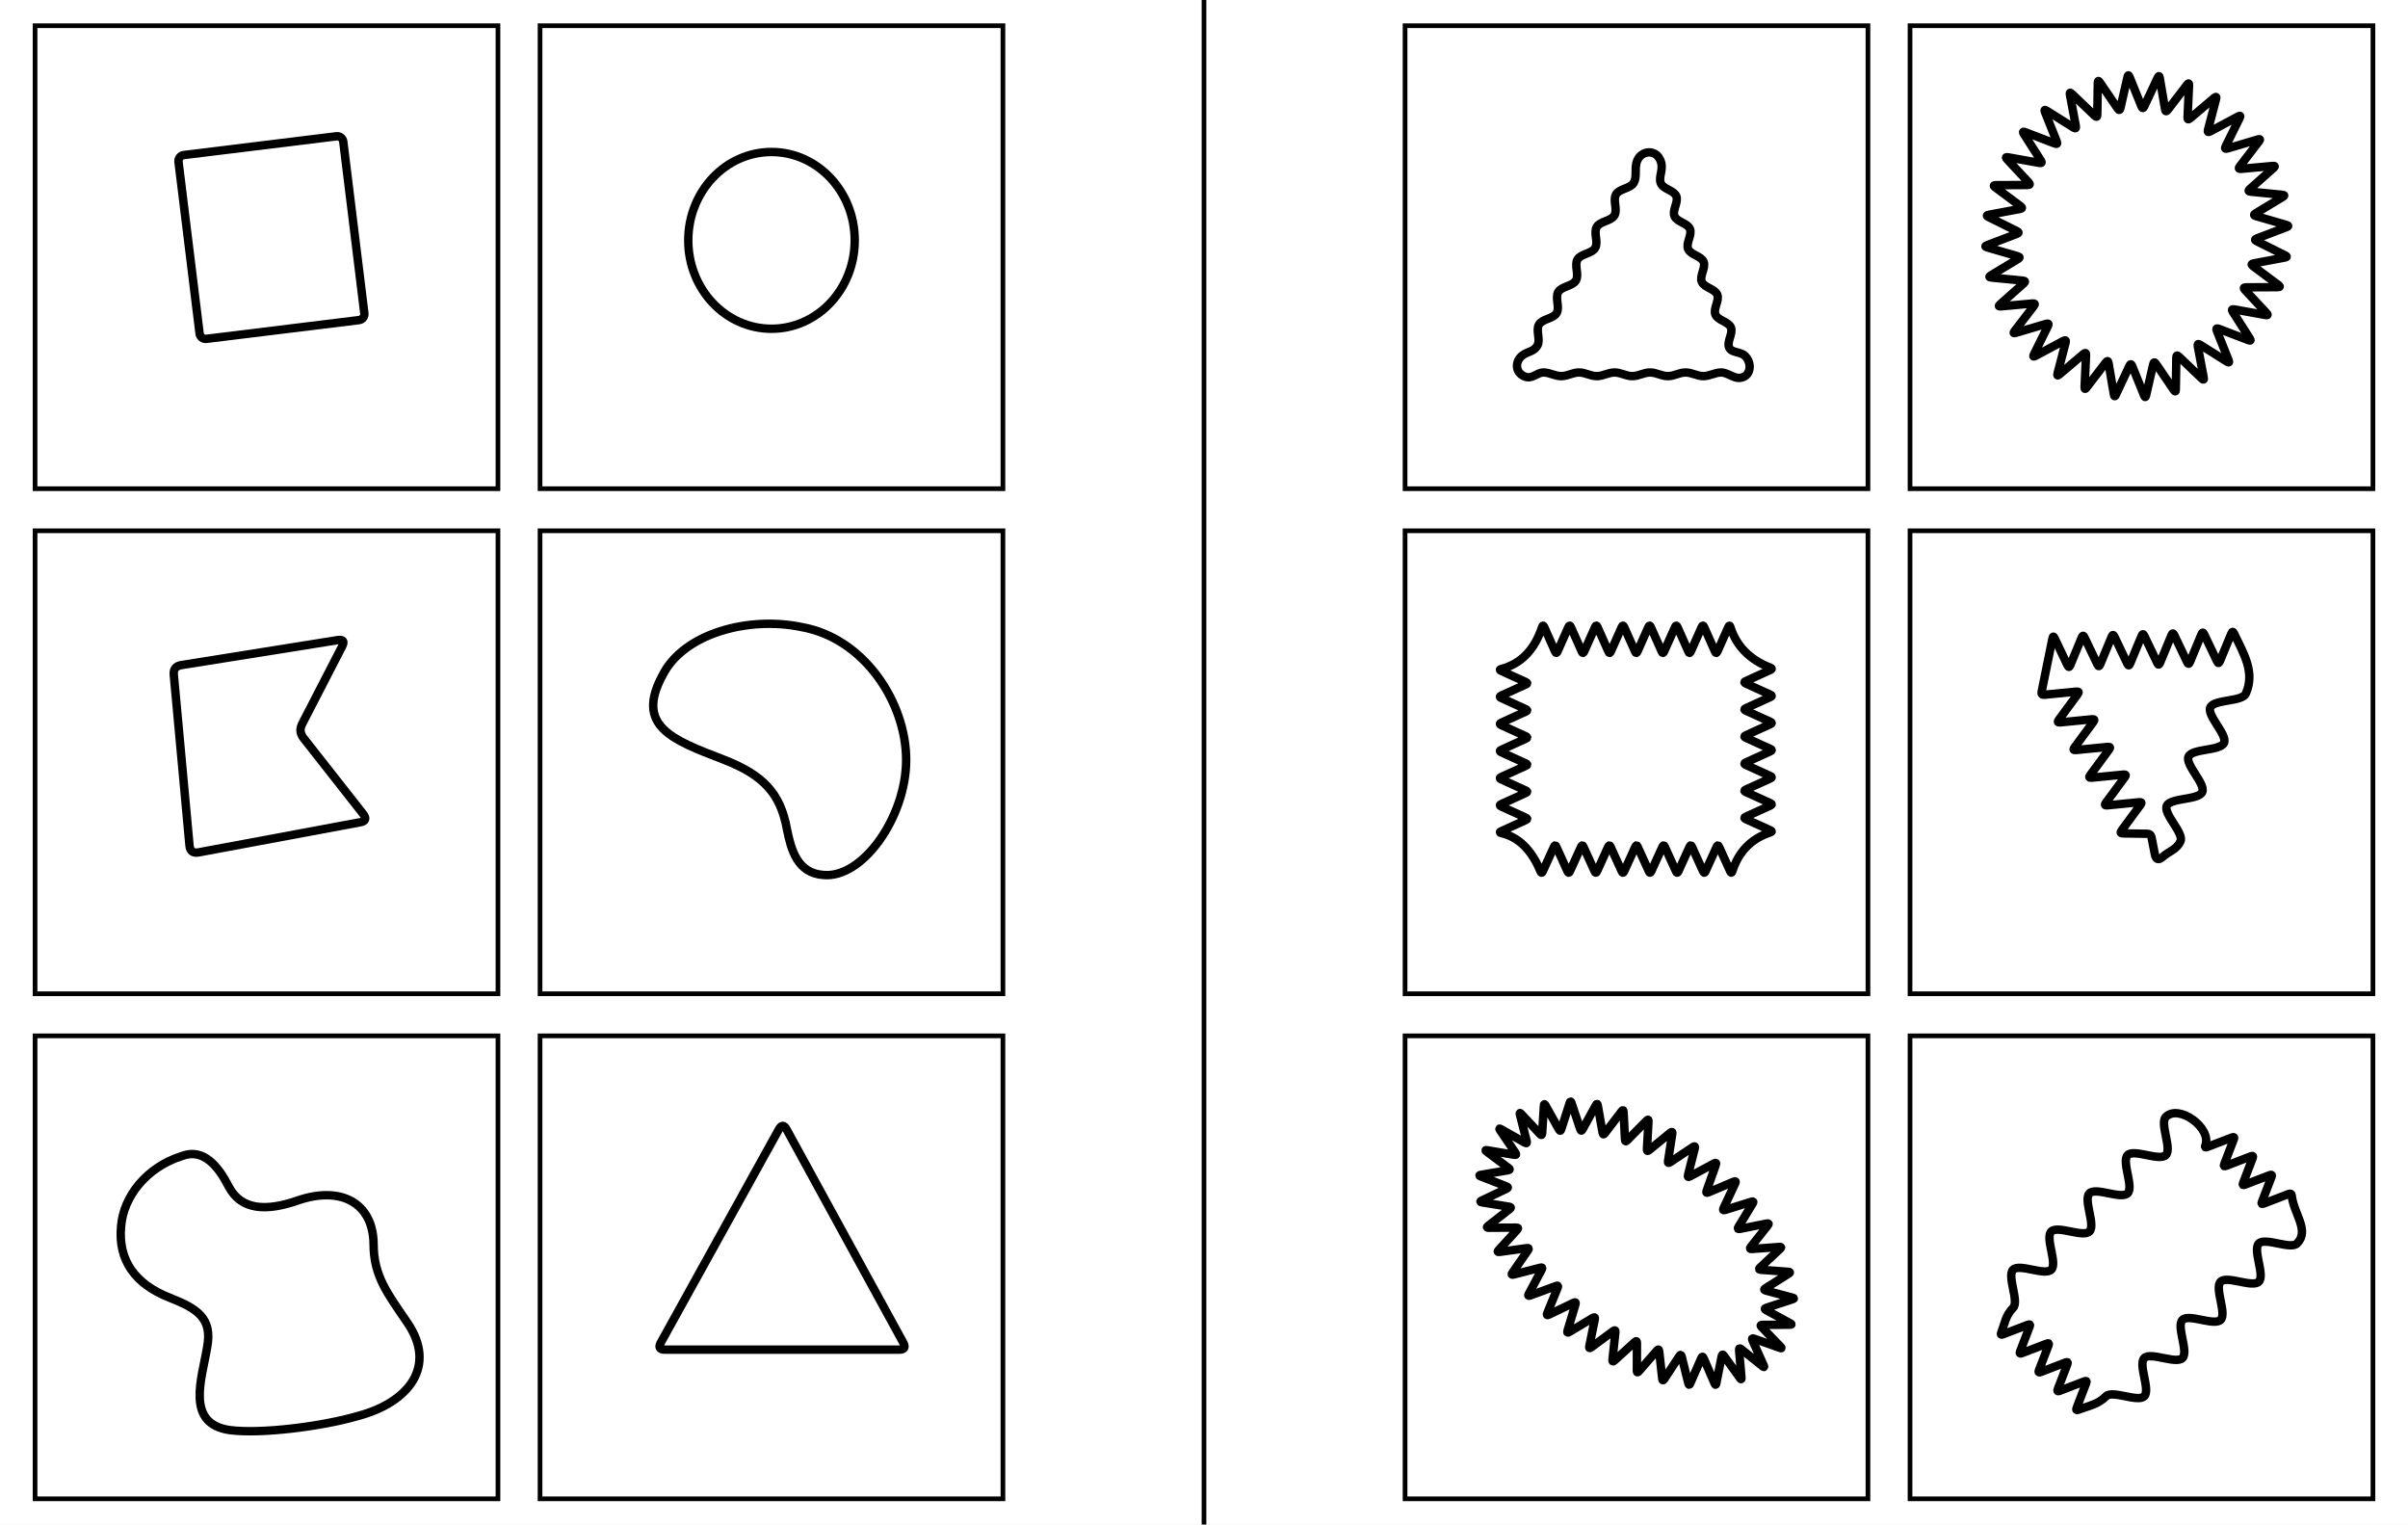
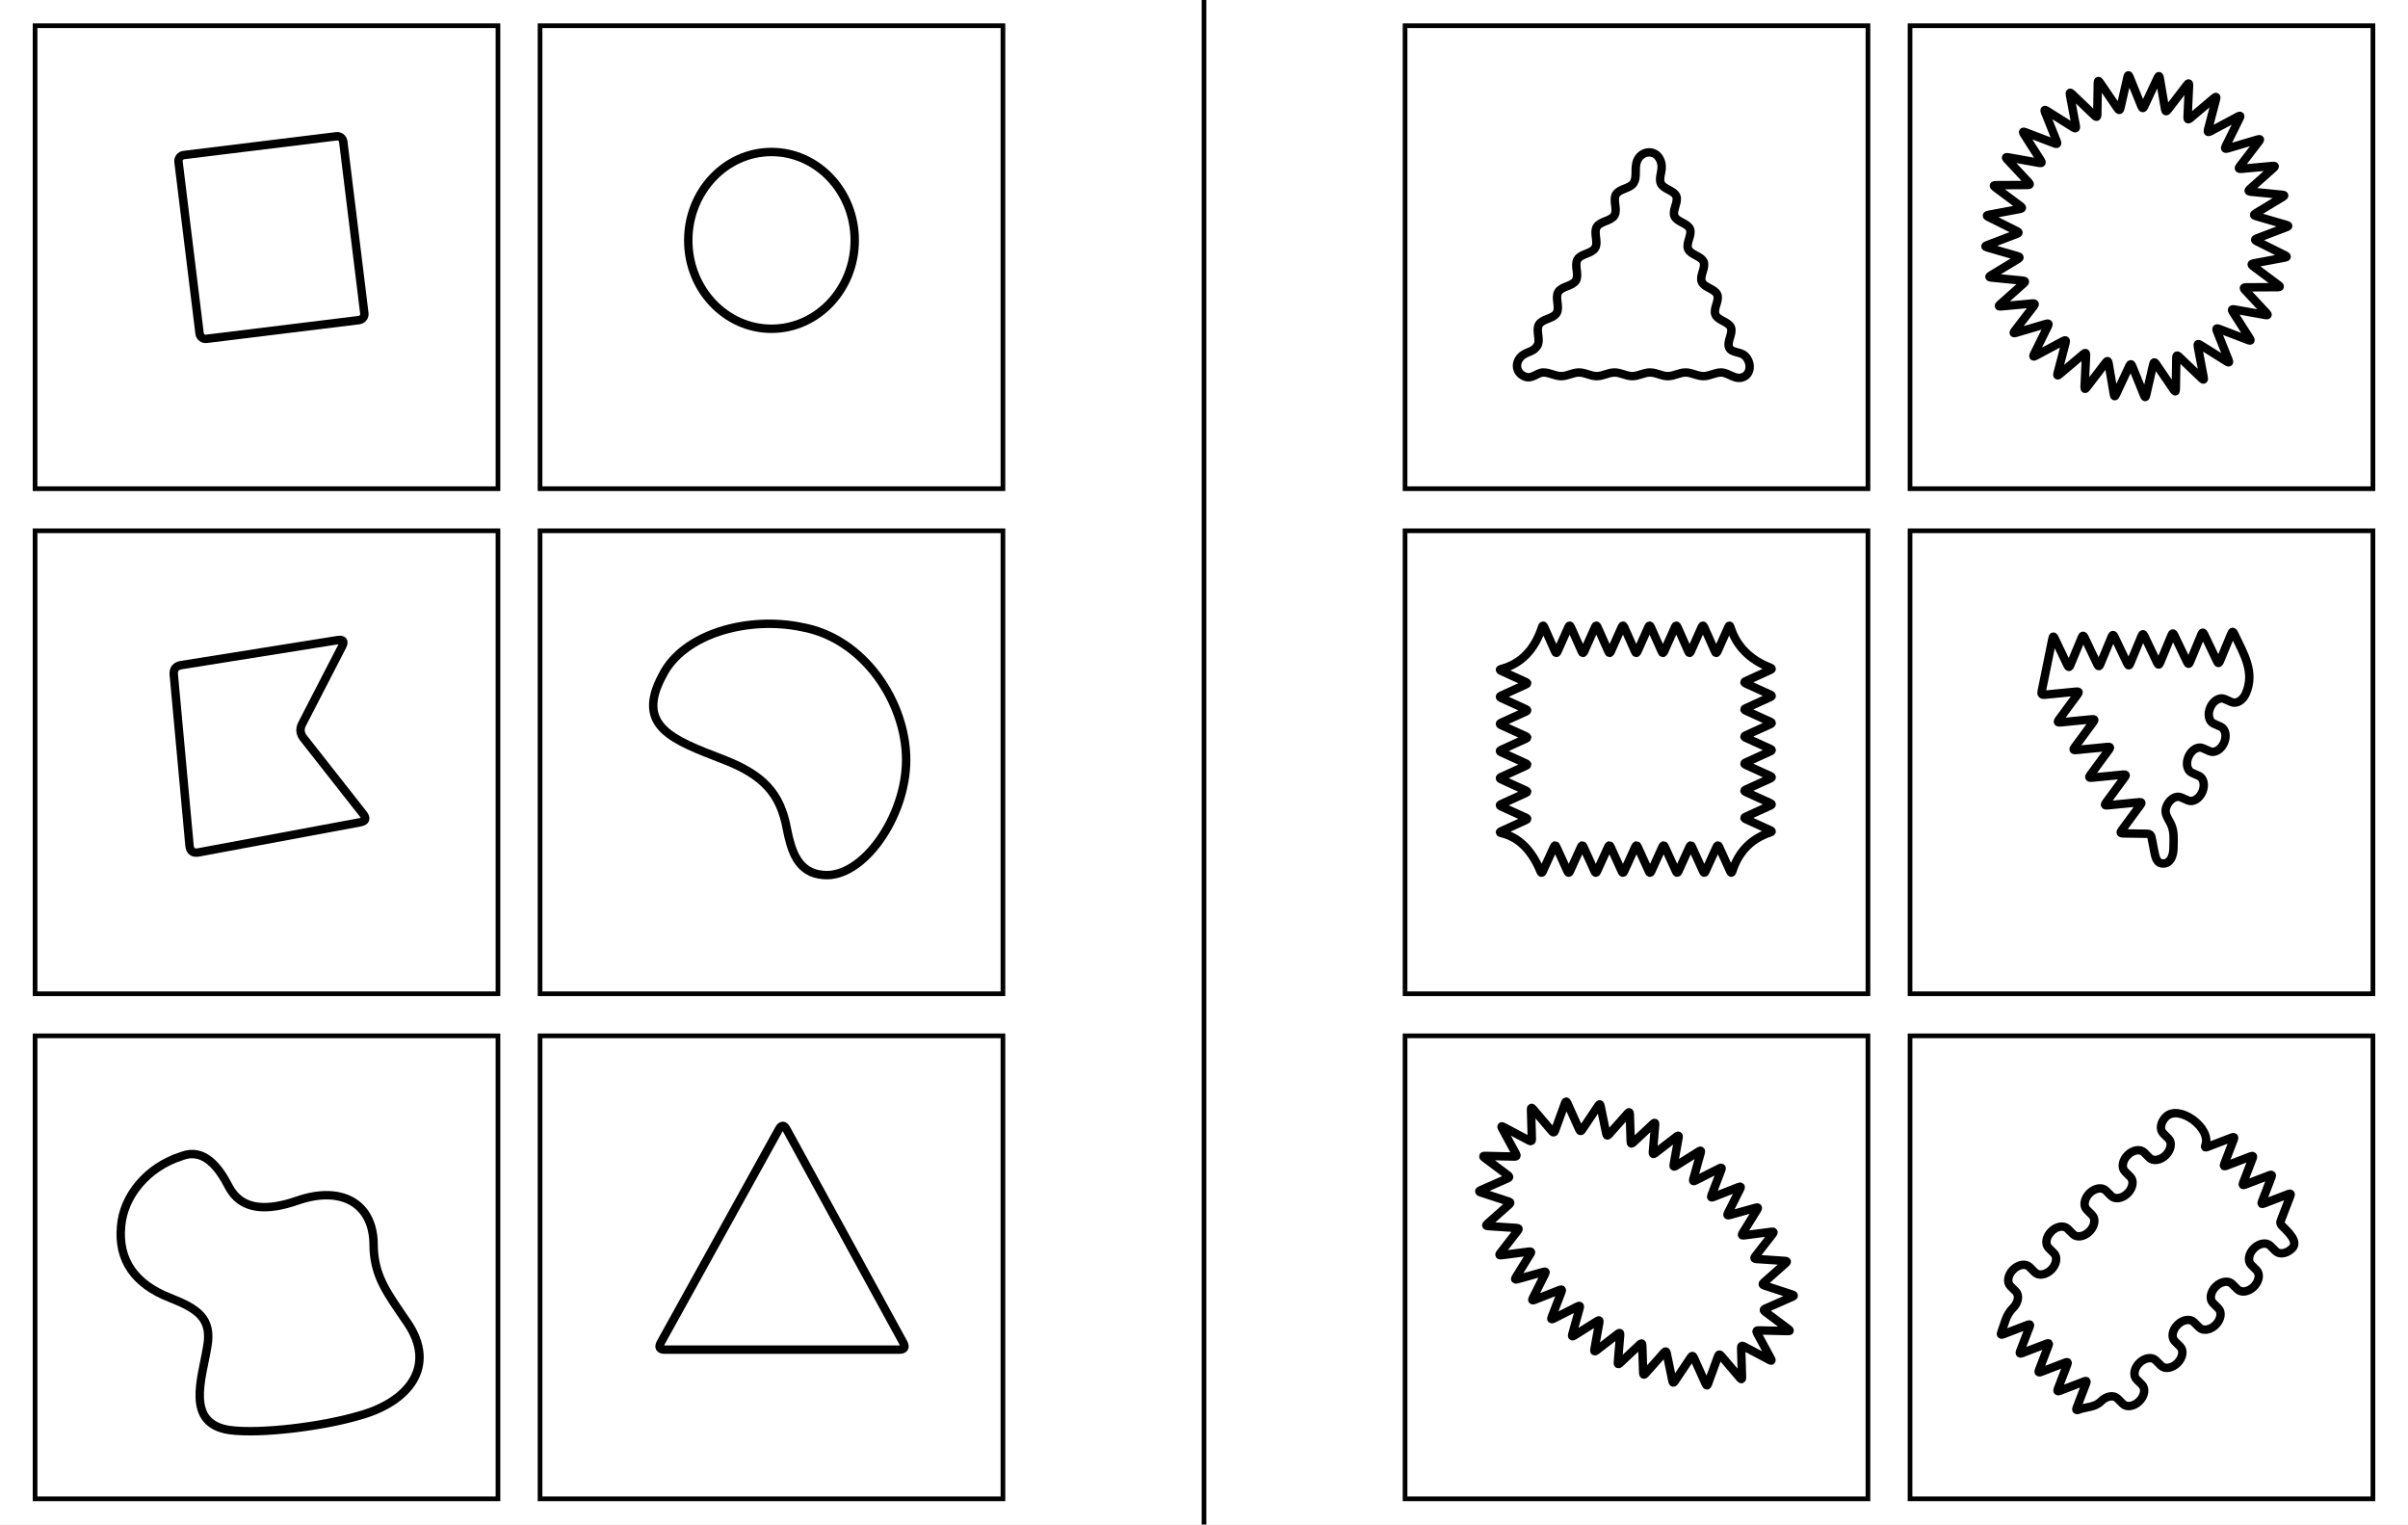
<svg xmlns="http://www.w3.org/2000/svg" viewBox="0 0 515 326" width="515" height="326">
  <rect width="515" height="326" fill="white" />
  <rect x="257" y="0" width="1" height="326" fill="black" />
  <rect x="7.5" y="5.5" width="99" height="99" fill="white" stroke="black" />
  <rect x="115.5" y="5.5" width="99" height="99" fill="white" stroke="black" />
  <rect x="7.5" y="113.5" width="99" height="99" fill="white" stroke="black" />
  <rect x="115.5" y="113.5" width="99" height="99" fill="white" stroke="black" />
  <rect x="7.5" y="221.5" width="99" height="99" fill="white" stroke="black" />
  <rect x="115.5" y="221.5" width="99" height="99" fill="white" stroke="black" />
  <rect x="300.5" y="5.5" width="99" height="99" fill="white" stroke="black" />
  <rect x="408.5" y="5.5" width="99" height="99" fill="white" stroke="black" />
  <rect x="300.5" y="113.5" width="99" height="99" fill="white" stroke="black" />
  <rect x="408.5" y="113.5" width="99" height="99" fill="white" stroke="black" />
  <rect x="300.5" y="221.5" width="99" height="99" fill="white" stroke="black" />
  <rect x="408.5" y="221.5" width="99" height="99" fill="white" stroke="black" />
  <g transform="translate(7 5)" fill="none" stroke="black" stroke-width="1.8" stroke-linecap="round" stroke-linejoin="round">
    <rect x="33.3" y="26" width="35.5" height="39.6" rx="1.3" transform="rotate(-7 51.05 45.8)" />
  </g>
  <g transform="translate(115 5)" fill="none" stroke="black" stroke-width="1.8" stroke-linecap="round" stroke-linejoin="round">
    <ellipse cx="50" cy="46.4" rx="17.8" ry="18.9" />
  </g>
  <g transform="translate(7 113)" fill="none" stroke="black" stroke-width="1.8" stroke-linecap="round" stroke-linejoin="round">
    <path d="M 33.53 67.81              L 30.17 31.29 Q 30 29.5 31.78 29.22              L 65.22 23.88 Q 67 23.6 66.18 25.2              L 57.62 41.8 Q 56.8 43.4 57.91 44.82              L 70.69 61.08 Q 71.8 62.5 70.03 62.83              L 35.47 69.27 Q 33.7 69.6 33.53 67.81 Z" />
  </g>
  <g transform="translate(115 113)" fill="none" stroke="black" stroke-width="1.8" stroke-linecap="round" stroke-linejoin="round">
    <path d="M 26.7 31.4              C 31.2 22.4 45.2 18.7 56.5 21.1              C 69.9 23.5 78.8 37.3 78.8 49.5              C 78.8 61.7 69.5 74.9 61.1 74.1              C 55.5 73.7 54.2 68.7 53.3 64.3              C 51.9 56.6 48.2 52.7 39.7 49.4              C 28.8 45.2 20.8 42.3 26.7 31.4 Z" />
  </g>
  <g transform="translate(7 221)" fill="none" stroke="black" stroke-width="1.8" stroke-linecap="round" stroke-linejoin="round">
    <path d="M 31.9 26.2              C 36.6 24.4 39.8 28.6 41.9 32.7              C 44.6 37.9 50.1 38.0 56.7 35.7              C 66.0 32.5 72.8 36.3 72.9 45.0              C 72.9 51.9 75.9 55.6 80.1 61.8              C 86.5 71.1 80.5 78.9 69.5 81.8              C 62.0 84.0 48.8 85.7 42.1 84.8              C 32.6 83.4 36.2 73.8 37.3 67.1              C 38.5 60.8 35.1 58.8 29.3 56.5              C 21.9 53.6 18.2 48.5 18.9 41.2              C 19.4 34.9 24.3 28.6 31.9 26.2 Z" />
  </g>
  <g transform="translate(115 221)" fill="none" stroke="black" stroke-width="1.8" stroke-linecap="round" stroke-linejoin="round">
    <path d="M 26.32 66.11              L 51.58 20.49 Q 52.4 19 53.22 20.49              L 78.18 66.11 Q 79 67.6 77.3 67.6              L 27.2 67.6 Q 25.5 67.6 26.32 66.11 Z" />
  </g>
  <g transform="translate(300 5)" fill="none" stroke="black" stroke-width="1.8" stroke-linecap="round" stroke-linejoin="round">
    <path d="M 55.2 34.2              C 55.73 35.46 57.98 35.68 58.51 36.94              C 59.03 38.21 57.59 39.96 58.12 41.22              C 58.65 42.48 60.9 42.7 61.43 43.96              C 61.95 45.23 60.51 46.98 61.04 48.24              C 61.57 49.5 63.82 49.72 64.35 50.98              C 64.87 52.25 63.43 54 63.96 55.26              C 64.49 56.52 66.74 56.74 67.27 58              C 67.79 59.27 66.35 61.02 66.88 62.28              C 67.41 63.54 69.66 63.76 70.19 65.02              C 70.71 66.29 69.27 68.04 69.8 69.3              C 70.3 70.5 72.25 70.15 73.2 71.1              C 74.65 72.5 74.5 74.9 72.9 75.6              C 71.1 76.4 69.75 74.65 68.1 74.65              C 66.73 74.65 65.67 75.43 64.3 75.43              C 62.93 75.43 61.87 74.65 60.5 74.65              C 59.13 74.65 58.07 75.43 56.7 75.43              C 55.33 75.43 54.27 74.65 52.9 74.65              C 51.53 74.65 50.47 75.43 49.1 75.43              C 47.73 75.43 46.67 74.65 45.3 74.65              C 43.93 74.65 42.87 75.43 41.5 75.43              C 40.13 75.43 39.07 74.65 37.7 74.65              C 36.33 74.65 35.27 75.43 33.9 75.43              C 32.53 75.43 31.47 74.65 30.1 74.65              C 28.6 74.65 27.7 76.25 25.95 75.45              C 24 74.55 24.0 72.25 25.6 71.0              C 26.8 70.1 28 70.25 28.8 68.9              C 29.54 67.65 28.4 65.65 29.14 64.4              C 29.88 63.15 32.18 63.19 32.92 61.94              C 33.66 60.69 32.52 58.69 33.26 57.44              C 34 56.19 36.3 56.23 37.04 54.98              C 37.78 53.73 36.64 51.73 37.38 50.48              C 38.12 49.23 40.42 49.27 41.16 48.02              C 41.9 46.77 40.76 44.77 41.5 43.52              C 42.24 42.27 44.54 42.31 45.28 41.06              C 46.02 39.81 44.88 37.81 45.62 36.56              C 46.36 35.31 48.66 35.35 49.4 34.1              C 50.13 32.87 49.6 31.35 50.0 29.8              C 50.62 27.32 53.8 26.7 55.0 29.05              C 56.04 31.1 54.59 32.73 55.2 34.2 Z" />
  </g>
  <g transform="translate(408 5)" fill="none" stroke="black" stroke-width="1.8" stroke-linecap="round" stroke-linejoin="round">
    <path d="M 74.629 46.569              L 80.741 49.613 Q 81.387 49.935 80.677 50.068              L 73.966 51.323 Q 73.256 51.456 73.835 51.888              L 79.308 55.969 Q 79.887 56.401 79.165 56.405              L 72.338 56.441 Q 71.616 56.445 72.108 56.973              L 76.765 61.966 Q 77.257 62.494 76.547 62.366              L 69.827 61.16 Q 69.116 61.032 69.505 61.641              L 73.177 67.396 Q 73.566 68.005 72.891 67.746              L 66.517 65.304 Q 65.843 65.046 66.111 65.717              L 68.644 72.055 Q 68.912 72.726 68.3 72.342              L 62.521 68.712 Q 61.909 68.327 62.043 69.037              L 63.303 75.745 Q 63.437 76.454 62.915 75.955              L 57.983 71.239 Q 57.461 70.739 57.45 71.461              L 57.341 78.285 Q 57.329 79.007 56.922 78.41              L 53.078 72.773 Q 52.671 72.176 52.51 72.88              L 50.99 79.532 Q 50.829 80.236 50.558 79.567              L 47.999 73.242 Q 47.728 72.573 47.421 73.227              L 44.525 79.404 Q 44.219 80.058 44.098 79.346              L 42.952 72.621 Q 42.831 71.909 42.392 72.482              L 38.24 77.896 Q 37.8 78.469 37.833 77.747              L 38.145 70.932 Q 38.178 70.21 37.627 70.676              L 32.417 75.082 Q 31.865 75.548 32.048 74.85              L 33.773 68.248 Q 33.956 67.549 33.319 67.89              L 27.304 71.111 Q 26.667 71.452 26.987 70.805              L 30.01 64.686 Q 30.33 64.038 29.637 64.243              L 23.093 66.181 Q 22.401 66.386 22.841 65.813              L 26.997 60.399 Q 27.437 59.826 26.718 59.892              L 19.921 60.515 Q 19.202 60.581 19.741 60.101              L 24.842 55.564 Q 25.382 55.084 24.663 55.013              L 17.869 54.344 Q 17.151 54.273 17.769 53.9              L 23.612 50.37 Q 24.23 49.996 23.537 49.795              L 16.979 47.895 Q 16.286 47.694 16.961 47.438              L 23.342 45.01 Q 24.017 44.753 23.371 44.431              L 17.259 41.387 Q 16.613 41.065 17.323 40.932              L 24.034 39.677 Q 24.744 39.544 24.165 39.112              L 18.692 35.031 Q 18.113 34.599 18.835 34.595              L 25.662 34.559 Q 26.384 34.555 25.892 34.027              L 21.235 29.034 Q 20.743 28.506 21.453 28.634              L 28.173 29.84 Q 28.884 29.968 28.495 29.359              L 24.823 23.604 Q 24.434 22.995 25.109 23.254              L 31.483 25.696 Q 32.157 25.954 31.889 25.283              L 29.356 18.945 Q 29.088 18.274 29.7 18.658              L 35.479 22.288 Q 36.091 22.673 35.957 21.963              L 34.697 15.255 Q 34.563 14.546 35.085 15.045              L 40.017 19.761 Q 40.539 20.261 40.55 19.539              L 40.659 12.715 Q 40.671 11.993 41.078 12.59              L 44.922 18.227 Q 45.329 18.824 45.49 18.12              L 47.01 11.468 Q 47.171 10.764 47.442 11.433              L 50.001 17.758 Q 50.272 18.427 50.579 17.773              L 53.475 11.596 Q 53.781 10.942 53.902 11.654              L 55.048 18.379 Q 55.169 19.091 55.608 18.518              L 59.76 13.104 Q 60.2 12.531 60.167 13.253              L 59.855 20.068 Q 59.822 20.79 60.373 20.324              L 65.583 15.918 Q 66.135 15.452 65.952 16.15              L 64.227 22.752 Q 64.044 23.451 64.681 23.11              L 70.696 19.889 Q 71.333 19.548 71.013 20.195              L 67.99 26.314 Q 67.67 26.962 68.363 26.757              L 74.907 24.819 Q 75.599 24.614 75.159 25.187              L 71.003 30.601 Q 70.563 31.174 71.282 31.108              L 78.079 30.485 Q 78.798 30.419 78.259 30.899              L 73.158 35.436 Q 72.618 35.916 73.337 35.987              L 80.131 36.656 Q 80.849 36.727 80.231 37.1              L 74.388 40.63 Q 73.77 41.004 74.463 41.205              L 81.021 43.105 Q 81.714 43.306 81.039 43.562              L 74.658 45.99 Q 73.983 46.247 74.629 46.569 Z" />
  </g>
  <g transform="translate(300 113)" fill="none" stroke="black" stroke-width="1.8" stroke-linecap="round" stroke-linejoin="round">
    <path d="M 29.81 21.08              Q 30 20.5 30.25 21.06 L 32.6 26.34              Q 32.85 26.9 33.1 26.34 L 35.45 21.06              Q 35.7 20.5 35.95 21.06 L 38.3 26.34              Q 38.55 26.9 38.8 26.34 L 41.15 21.06              Q 41.4 20.5 41.65 21.06 L 44 26.34              Q 44.25 26.9 44.5 26.34 L 46.85 21.06              Q 47.1 20.5 47.35 21.06 L 49.7 26.34              Q 49.95 26.9 50.2 26.34 L 52.55 21.06              Q 52.8 20.5 53.05 21.06 L 55.4 26.34              Q 55.65 26.9 55.9 26.34 L 58.25 21.06              Q 58.5 20.5 58.75 21.06 L 61.1 26.34              Q 61.35 26.9 61.6 26.34 L 63.95 21.06              Q 64.2 20.5 64.45 21.06 L 66.8 26.34              Q 67.05 26.9 67.3 26.34 L 69.65 21.06              Q 69.9 20.5 70.08 21.08 Q 72 27.2 78.63 29.78              Q 79.2 30 78.64 30.25 L 73.36 32.65              Q 72.8 32.9 73.36 33.15 L 78.64 35.55              Q 79.2 35.8 78.64 36.05 L 73.36 38.45              Q 72.8 38.7 73.36 38.95 L 78.64 41.35              Q 79.2 41.6 78.64 41.85 L 73.36 44.25              Q 72.8 44.5 73.36 44.75 L 78.64 47.15              Q 79.2 47.4 78.64 47.65 L 73.36 50.05              Q 72.8 50.3 73.36 50.55 L 78.64 52.95              Q 79.2 53.2 78.64 53.45 L 73.36 55.85              Q 72.8 56.1 73.36 56.35 L 78.64 58.75              Q 79.2 59 78.64 59.25 L 73.36 61.65              Q 72.8 61.9 73.36 62.15 L 78.64 64.55              Q 79.2 64.8 78.62 64.99 Q 72.5 67 70.49 73.32              Q 70.3 73.9 70.05 73.34 L 67.65 68.06              Q 67.4 67.5 67.15 68.06 L 64.75 73.34              Q 64.5 73.9 64.25 73.34 L 61.85 68.06              Q 61.6 67.5 61.35 68.06 L 58.95 73.34              Q 58.7 73.9 58.45 73.34 L 56.05 68.06              Q 55.8 67.5 55.55 68.06 L 53.15 73.34              Q 52.9 73.9 52.65 73.34 L 50.25 68.06              Q 50 67.5 49.75 68.06 L 47.35 73.34              Q 47.1 73.9 46.85 73.34 L 44.45 68.06              Q 44.2 67.5 43.95 68.06 L 41.55 73.34              Q 41.3 73.9 41.05 73.34 L 38.65 68.06              Q 38.4 67.5 38.15 68.06 L 35.75 73.34              Q 35.5 73.9 35.25 73.34 L 32.85 68.06              Q 32.6 67.5 32.35 68.06 L 29.95 73.34              Q 29.7 73.9 29.47 73.34 Q 26.6 66.4 21.09 65.14              Q 20.5 65 21.06 64.75 L 26.34 62.35              Q 26.9 62.1 26.34 61.85 L 21.06 59.45              Q 20.5 59.2 21.06 58.95 L 26.34 56.55              Q 26.9 56.3 26.34 56.05 L 21.06 53.65              Q 20.5 53.4 21.06 53.15 L 26.34 50.75              Q 26.9 50.5 26.34 50.25 L 21.06 47.85              Q 20.5 47.6 21.06 47.35 L 26.34 44.95              Q 26.9 44.7 26.34 44.45 L 21.06 42.05              Q 20.5 41.8 21.06 41.55 L 26.34 39.15              Q 26.9 38.9 26.34 38.65 L 21.06 36.25              Q 20.5 36 21.06 35.75 L 26.34 33.35              Q 26.9 33.1 26.34 32.85 L 21.06 30.45              Q 20.5 30.2 21.09 30.05 Q 27.4 28.4 29.81 21.08 Z" />
  </g>
  <g transform="translate(408 113)" fill="none" stroke="black" stroke-width="1.8" stroke-linecap="round" stroke-linejoin="round">
-     <path d="M 30.968 23.488              Q 31.105 22.817 31.4 23.435              L 34.197 29.299              Q 34.492 29.917 34.754 29.284              L 37.24 23.282              Q 37.503 22.649 37.798 23.268              L 40.594 29.131              Q 40.889 29.749 41.152 29.117              L 43.638 23.115              Q 43.901 22.482 44.195 23.1              L 46.992 28.964              Q 47.287 29.582 47.549 28.949              L 50.036 22.948              Q 50.298 22.315 50.593 22.933              L 53.39 28.797              Q 53.685 29.415 53.947 28.782              L 56.434 22.78              Q 56.696 22.148 56.991 22.766              L 59.788 28.629              Q 60.083 29.248 60.345 28.615              L 62.832 22.613              Q 63.094 21.98 63.389 22.599              L 66.186 28.462              Q 66.481 29.08 66.743 28.448              L 69.23 22.446              Q 69.492 21.813 69.787 22.431              C 71.937 26.94 74.325 30.766 72.304 35.334              C 71.528 37.086 65.494 36.512 64.719 38.265              C 63.943 40.018 68.426 44.097 67.65 45.85              C 66.875 47.603 60.841 47.029 60.065 48.781              C 59.29 50.534 63.772 54.614 62.996 56.366              C 62.221 58.119 56.187 57.545 55.411 59.298              C 54.636 61.05 59.118 65.13 58.343 66.883              C 57.56 68.651 55.973 68.964 54.52 70.24              Q 53.2 71.4 52.86 69.676              C 52.586 68.284 52.412 67.404 52.138 66.012              Q 51.997 65.298 51.27 65.287              L 46.015 65.209              Q 45.288 65.198 45.72 64.613              L 49.816 59.057              Q 50.248 58.471 49.523 58.542              L 42.654 59.215              Q 41.93 59.285 42.361 58.7              L 46.458 53.144              Q 46.89 52.559 46.165 52.629              L 39.296 53.302              Q 38.571 53.373 39.003 52.787              L 43.1 47.231              Q 43.532 46.645 42.807 46.716              L 35.938 47.389              Q 35.213 47.46 35.645 46.874              L 39.742 41.318              Q 40.173 40.733 39.449 40.803              L 32.579 41.476              Q 31.855 41.547 32.287 40.961              L 36.383 35.405              Q 36.815 34.82 36.091 34.891              L 29.221 35.563              Q 28.497 35.634 28.642 34.921              C 29.526 30.576 30.084 27.832 30.968 23.488 Z" />
+     <path d="M 30.968 23.488              Q 31.105 22.817 31.4 23.435              L 34.197 29.299              Q 34.492 29.917 34.754 29.284              L 37.24 23.282              Q 37.503 22.649 37.798 23.268              L 40.594 29.131              Q 40.889 29.749 41.152 29.117              L 43.638 23.115              Q 43.901 22.482 44.195 23.1              L 46.992 28.964              Q 47.287 29.582 47.549 28.949              L 50.036 22.948              Q 50.298 22.315 50.593 22.933              L 53.39 28.797              Q 53.685 29.415 53.947 28.782              L 56.434 22.78              Q 56.696 22.148 56.991 22.766              L 59.788 28.629              Q 60.083 29.248 60.345 28.615              L 62.832 22.613              Q 63.094 21.98 63.389 22.599              L 66.186 28.462              Q 66.481 29.08 66.743 28.448              L 69.23 22.446              Q 69.492 21.813 69.787 22.431              C 71.937 26.94 74.325 30.766 72.304 35.334              C 71.661 36.786 70.293 37.588 69.248 37.125              L 67.775 36.474              C 66.73 36.011 65.361 36.813 64.719 38.265              C 64.076 39.717 64.403 41.269 65.448 41.732              L 66.921 42.383              C 67.966 42.846 68.293 44.398 67.65 45.85              C 67.008 47.302 65.639 48.104 64.594 47.642              L 63.121 46.99              C 62.076 46.527 60.708 47.329 60.065 48.781              C 59.423 50.233 59.749 51.785 60.795 52.248              L 62.267 52.9              C 63.312 53.362 63.639 54.914 62.996 56.366              C 62.354 57.818 60.986 58.62 59.94 58.158              L 58.468 57.506              C 57.422 57.044 56.054 57.846 55.411 59.298              C 54.764 60.761 55.45 61.6 56.13 62.89              C 56.81 64.18 56.9 65.3 56.87 66.87              L 56.84 68.44              C 56.809 70.088 56.14 71.65 54.65 71.65              C 53.16 71.65 52.96 70.19 52.69 68.82              C 52.50 67.86 52.269 66.679 52.138 66.012              Q 51.997 65.298 51.27 65.287              L 46.015 65.209              Q 45.288 65.198 45.72 64.613              L 49.816 59.057              Q 50.248 58.471 49.523 58.542              L 42.654 59.215              Q 41.93 59.285 42.361 58.7              L 46.458 53.144              Q 46.89 52.559 46.165 52.629              L 39.296 53.302              Q 38.571 53.373 39.003 52.787              L 43.1 47.231              Q 43.532 46.645 42.807 46.716              L 35.938 47.389              Q 35.213 47.46 35.645 46.874              L 39.742 41.318              Q 40.173 40.733 39.449 40.803              L 32.579 41.476              Q 31.855 41.547 32.287 40.961              L 36.383 35.405              Q 36.815 34.82 36.091 34.891              L 29.221 35.563              Q 28.497 35.634 28.642 34.921              C 29.526 30.576 30.084 27.832 30.968 23.488 Z" />
  </g>
  <g transform="translate(300 221)" fill="none" stroke="black" stroke-width="1.8" stroke-linecap="round" stroke-linejoin="round">
-     <path d="M 74.673 46.078              L 80.569 45.64 Q 81.193 45.593 80.736 46.02              L 76.418 50.053 Q 75.962 50.48 76.585 50.525              L 82.478 50.955 Q 83.101 51 82.572 51.333              L 77.576 54.475 Q 77.047 54.808 77.652 54.968              L 83.357 56.476 Q 83.962 56.635 83.367 56.829              L 77.764 58.654 Q 77.17 58.848 77.719 59.147              L 82.893 61.967 Q 83.442 62.266 82.817 62.269              L 76.933 62.3 Q 76.308 62.303 76.742 62.753              L 80.828 66.986 Q 81.263 67.436 80.674 67.226              L 75.134 65.252 Q 74.545 65.042 74.801 65.613              L 77.208 70.979 Q 77.464 71.549 76.976 71.159              L 72.375 67.485 Q 71.886 67.095 71.94 67.718              L 72.448 73.584 Q 72.502 74.207 72.137 73.699              L 68.699 68.908 Q 68.335 68.4 68.214 69.013              L 67.075 74.799 Q 66.954 75.413 66.705 74.839              L 64.353 69.423 Q 64.104 68.849 63.854 69.422              L 61.487 74.832 Q 61.236 75.405 61.085 74.798              L 59.657 69.063 Q 59.506 68.456 59.162 68.979              L 55.916 73.918 Q 55.573 74.44 55.504 73.819              L 54.853 67.941 Q 54.784 67.32 54.373 67.791              L 50.484 72.247 Q 50.073 72.718 50.075 72.093              L 50.096 66.176 Q 50.098 65.551 49.635 65.972              L 45.259 69.953 Q 44.797 70.374 44.862 69.752              L 45.482 63.867 Q 45.548 63.246 45.045 63.617              L 40.284 67.131 Q 39.781 67.502 39.905 66.89              L 41.082 61.09 Q 41.206 60.477 40.67 60.799              L 35.595 63.843 Q 35.059 64.165 35.24 63.566              L 36.95 57.901 Q 37.131 57.302 36.567 57.573              L 31.231 60.132 Q 30.667 60.403 30.904 59.824              L 33.146 54.348 Q 33.383 53.769 32.796 53.985              L 27.242 56.027 Q 26.655 56.242 26.95 55.691              L 29.738 50.473 Q 30.032 49.921 29.427 50.076              L 23.696 51.546 Q 23.09 51.701 23.446 51.187              L 26.811 46.323 Q 27.167 45.809 26.547 45.895              L 20.689 46.707 Q 20.07 46.792 20.492 46.331              L 24.479 41.968 Q 24.901 41.507 24.276 41.51              L 18.365 41.537 Q 17.74 41.54 18.233 41.155              L 22.889 37.523 Q 23.382 37.139 22.765 37.039              L 16.935 36.1 Q 16.318 36.001 16.882 35.731              L 22.202 33.186 Q 22.766 32.917 22.183 32.69              L 16.687 30.553 Q 16.104 30.326 16.721 30.222              L 22.526 29.241 Q 23.143 29.137 22.643 28.762              L 17.932 25.229 Q 17.432 24.854 18.049 24.958              L 23.848 25.935 Q 24.465 26.039 24.113 25.522              L 20.806 20.658 Q 20.455 20.141 20.999 20.448              L 26.124 23.338 Q 26.669 23.645 26.515 23.04              L 25.064 17.338 Q 24.909 16.732 25.336 17.189              L 29.36 21.493 Q 29.786 21.95 29.825 21.326              L 30.191 15.445 Q 30.23 14.821 30.535 15.367              L 33.411 20.52 Q 33.715 21.066 33.907 20.471              L 35.71 14.852 Q 35.901 14.257 36.099 14.85              L 37.969 20.454 Q 38.167 21.047 38.467 20.499              L 41.31 15.32 Q 41.611 14.772 41.719 15.387              L 42.743 21.211 Q 42.852 21.826 43.231 21.33              L 46.822 16.633 Q 47.202 16.136 47.234 16.76              L 47.539 22.668 Q 47.571 23.292 48.009 22.846              L 52.157 18.629 Q 52.595 18.183 52.561 18.807              L 52.234 24.715 Q 52.199 25.34 52.683 24.944              L 57.262 21.196 Q 57.746 20.8 57.65 21.418              L 56.748 27.267 Q 56.653 27.885 57.173 27.538              L 62.099 24.258 Q 62.619 23.911 62.466 24.517              L 61.021 30.256 Q 60.869 30.863 61.419 30.566              L 66.63 27.761 Q 67.181 27.465 66.972 28.054              L 64.997 33.633 Q 64.788 34.222 65.364 33.978              L 70.814 31.673 Q 71.39 31.429 71.124 31.995              L 68.612 37.352 Q 68.347 37.918 68.944 37.732              L 74.592 35.968 Q 75.188 35.782 74.864 36.316              L 71.792 41.372 Q 71.468 41.906 72.081 41.784              L 77.883 40.63 Q 78.496 40.509 78.108 40.999              L 74.438 45.634 Q 74.05 46.125 74.673 46.078 Z" />
+     <path d="M 75.765 64.022              L 78.778 69.596 Q 79.075 70.146 78.522 69.854              L 72.919 66.883 Q 72.366 66.59 72.383 67.215              L 72.559 73.555 Q 72.576 74.18 72.171 73.704              L 68.064 68.876 Q 67.659 68.4 67.445 68.987              L 65.278 74.944 Q 65.064 75.531 64.807 74.961              L 62.241 69.261 Q 61.984 68.691 61.636 69.211              L 58.159 74.405 Q 57.811 74.925 57.685 74.312              L 56.458 68.349 Q 56.332 67.737 55.916 68.204              L 51.87 72.753 Q 51.454 73.22 51.433 72.595              L 51.235 66.648 Q 51.214 66.023 50.758 66.451              L 46.418 70.522 Q 45.962 70.95 46.014 70.327              L 46.504 64.43 Q 46.556 63.807 46.061 64.189              L 41.38 67.809 Q 40.885 68.191 40.996 67.576              L 42.05 61.752 Q 42.162 61.137 41.632 61.47              L 36.623 64.621 Q 36.094 64.954 36.262 64.352              L 37.853 58.652 Q 38.021 58.05 37.463 58.332              L 32.182 61.003 Q 31.624 61.285 31.849 60.701              L 33.97 55.177 Q 34.194 54.593 33.612 54.822              L 28.104 56.984 Q 27.522 57.212 27.802 56.653              L 30.459 51.359 Q 30.739 50.801 30.137 50.969              L 24.432 52.561 Q 23.83 52.729 24.159 52.198              L 27.322 47.085 Q 27.651 46.553 27.031 46.634              L 21.069 47.41 Q 20.449 47.49 20.833 46.997              L 24.625 42.121 Q 25.009 41.627 24.385 41.586              L 18.222 41.173 Q 17.598 41.132 18.066 40.717              L 22.789 36.533 Q 23.257 36.119 22.663 35.925              L 16.665 33.967 Q 16.071 33.773 16.643 33.521              L 22.453 30.967 Q 23.025 30.715 22.525 30.34              L 17.448 26.532 Q 16.948 26.157 17.573 26.171              L 23.907 26.314 Q 24.532 26.328 24.235 25.778              L 21.222 20.204 Q 20.925 19.654 21.478 19.946              L 27.081 22.917 Q 27.634 23.21 27.617 22.585              L 27.441 16.245 Q 27.424 15.62 27.829 16.096              L 31.936 20.924 Q 32.341 21.4 32.555 20.813              L 34.722 14.856 Q 34.936 14.269 35.193 14.839              L 37.759 20.539 Q 38.016 21.109 38.364 20.589              L 41.841 15.395 Q 42.189 14.875 42.315 15.488              L 43.542 21.451 Q 43.668 22.063 44.084 21.596              L 48.13 17.047 Q 48.546 16.58 48.567 17.205              L 48.765 23.152 Q 48.786 23.777 49.242 23.349              L 53.582 19.278 Q 54.038 18.85 53.986 19.473              L 53.496 25.37 Q 53.444 25.993 53.939 25.611              L 58.62 21.991 Q 59.115 21.609 59.004 22.224              L 57.95 28.048 Q 57.838 28.663 58.368 28.33              L 63.377 25.179 Q 63.906 24.846 63.738 25.448              L 62.147 31.148 Q 61.979 31.75 62.537 31.468              L 67.818 28.797 Q 68.376 28.515 68.151 29.099              L 66.03 34.623 Q 65.806 35.207 66.388 34.978              L 71.896 32.816 Q 72.478 32.588 72.198 33.147              L 69.541 38.441 Q 69.261 38.999 69.863 38.831              L 75.568 37.239 Q 76.17 37.071 75.841 37.602              L 72.678 42.715 Q 72.349 43.247 72.969 43.166              L 78.931 42.39 Q 79.551 42.31 79.167 42.803              L 75.375 47.679 Q 74.991 48.173 75.615 48.214              L 81.778 48.627 Q 82.402 48.668 81.934 49.083              L 77.211 53.267 Q 76.743 53.681 77.337 53.875              L 83.335 55.833 Q 83.929 56.027 83.357 56.279              L 77.547 58.833 Q 76.975 59.085 77.475 59.46              L 82.552 63.268 Q 83.052 63.643 82.427 63.629              L 76.093 63.486 Q 75.468 63.472 75.765 64.022 Z" />
  </g>
  <g transform="translate(408 221)" fill="none" stroke="black" stroke-width="1.8" stroke-linecap="round" stroke-linejoin="round">
-     <path transform="translate(51.1 49.5) rotate(-45)" d="M -26.675 -13.713              C -24.75 -13.713 -22.825 -19.488 -20.9 -19.488              C -18.975 -19.488 -17.05 -13.713 -15.125 -13.713              C -13.2 -13.713 -11.275 -19.488 -9.35 -19.488              C -7.425 -19.488 -5.5 -13.713 -3.575 -13.713              C -1.65 -13.713 0.275 -19.488 2.2 -19.488              C 4.125 -19.488 6.05 -13.713 7.975 -13.713              C 9.9 -13.713 11.825 -19.488 13.75 -19.488              C 15.675 -19.488 17.6 -13.713 19.525 -13.713              C 21.45 -13.713 23.375 -19.488 25.3 -19.488              C 29.26 -19.488 30.575 -10.809 26.957 -9.198              Q 26.4 -8.95 26.957 -8.702              L 32.243 -6.348              Q 32.8 -6.1 32.243 -5.852              L 26.957 -3.498              Q 26.4 -3.25 26.957 -3.002              L 32.243 -0.648              Q 32.8 -0.4 32.243 -0.152              L 26.957 2.202              Q 26.4 2.45 26.957 2.698              L 32.243 5.052              Q 32.8 5.3 32.243 5.548              L 26.957 7.902              Q 26.4 8.15 26.957 8.398              L 32.243 10.752              Q 32.8 11 32.419 11.476              C 29.98 14.52 29.901 19.488 26 19.488              C 24.075 19.488 22.15 13.713 20.225 13.713              C 18.3 13.713 16.375 19.488 14.45 19.488              C 12.525 19.488 10.6 13.713 8.675 13.713              C 6.75 13.713 4.825 19.488 2.9 19.488              C 0.975 19.488 -0.95 13.713 -2.875 13.713              C -4.8 13.713 -6.725 19.488 -8.65 19.488              C -10.575 19.488 -12.5 13.713 -14.425 13.713              C -16.35 13.713 -18.275 19.488 -20.2 19.488              C -22.125 19.488 -24.05 13.713 -25.975 13.713              C -28.495 13.713 -29.941 12.573 -32.243 11.548              Q -32.8 11.3 -32.243 11.052              L -26.957 8.698              Q -26.4 8.45 -26.957 8.202              L -32.243 5.848              Q -32.8 5.6 -32.243 5.352              L -26.957 2.998              Q -26.4 2.75 -26.957 2.502              L -32.243 0.148              Q -32.8 -0.1 -32.243 -0.348              L -26.957 -2.702              Q -26.4 -2.95 -26.957 -3.198              L -32.243 -5.552              Q -32.8 -5.8 -32.243 -6.048              L -26.957 -8.402              Q -26.4 -8.65 -26.957 -8.898              L -32.243 -11.252              Q -32.8 -11.5 -32.243 -11.748              C -30.193 -12.661 -28.919 -13.713 -26.675 -13.713 Z" />
+     <path transform="translate(51.1 49.5) rotate(-45)" d="M -26.675 -13.713              C -25.08 -13.713 -23.788 -14.643 -23.788 -15.791              L -23.788 -17.409              C -23.788 -18.557 -22.495 -19.488 -20.9 -19.488              C -19.305 -19.488 -18.012 -18.557 -18.012 -17.409              L -18.012 -15.791              C -18.012 -14.643 -16.72 -13.713 -15.125 -13.713              C -13.53 -13.713 -12.238 -14.643 -12.238 -15.791              L -12.238 -17.409              C -12.238 -18.557 -10.945 -19.488 -9.35 -19.488              C -7.755 -19.488 -6.463 -18.557 -6.463 -17.409              L -6.463 -15.791              C -6.463 -14.643 -5.17 -13.713 -3.575 -13.713              C -1.98 -13.713 -0.688 -14.643 -0.688 -15.791              L -0.688 -17.409              C -0.688 -18.557 0.605 -19.488 2.2 -19.488              C 3.795 -19.488 5.088 -18.557 5.088 -17.409              L 5.088 -15.791              C 5.088 -14.643 6.38 -13.713 7.975 -13.713              C 9.57 -13.713 10.863 -14.643 10.863 -15.791              L 10.863 -17.409              C 10.863 -18.557 12.155 -19.488 13.75 -19.488              C 15.345 -19.488 16.637 -18.557 16.637 -17.409              L 16.637 -15.791              C 16.637 -14.643 17.93 -13.713 19.525 -13.713              C 21.12 -13.713 22.413 -14.643 22.413 -15.791              L 22.413 -17.409              C 22.413 -18.557 23.705 -19.488 25.3 -19.488              C 29.26 -19.488 30.575 -10.809 26.957 -9.198              Q 26.4 -8.95 26.957 -8.702              L 32.243 -6.348              Q 32.8 -6.1 32.243 -5.852              L 26.957 -3.498              Q 26.4 -3.25 26.957 -3.002              L 32.243 -0.648              Q 32.8 -0.4 32.243 -0.152              L 26.957 2.202              Q 26.4 2.45 26.957 2.698              L 32.243 5.052              Q 32.8 5.3 32.243 5.548              L 26.957 7.902              Q 26.4 8.15 26.957 8.398              L 32.243 10.752              Q 32.8 11 32.243 11.248              L 26.957 13.602              Q 26.4 13.85 26.4 14.46              C 26.4 16.502 26.542 19.488 24.5 19.488              C 22.905 19.488 21.613 18.557 21.613 17.409              L 21.613 15.791              C 21.613 14.643 20.32 13.713 18.725 13.713              C 17.13 13.713 15.838 14.643 15.838 15.791              L 15.838 17.409              C 15.838 18.557 14.545 19.488 12.95 19.488              C 11.355 19.488 10.062 18.557 10.062 17.409              L 10.062 15.791              C 10.062 14.643 8.77 13.713 7.175 13.713              C 5.58 13.713 4.287 14.643 4.287 15.791              L 4.287 17.409              C 4.287 18.557 2.995 19.488 1.4 19.488              C -0.195 19.488 -1.488 18.557 -1.488 17.409              L -1.488 15.791              C -1.488 14.643 -2.78 13.713 -4.375 13.713              C -5.97 13.713 -7.263 14.643 -7.263 15.791              L -7.263 17.409              C -7.263 18.557 -8.555 19.488 -10.15 19.488              C -11.745 19.488 -13.037 18.557 -13.037 17.409              L -13.037 15.791              C -13.037 14.643 -14.33 13.713 -15.925 13.713              C -17.52 13.713 -18.812 14.643 -18.812 15.791              L -18.812 17.409              C -18.812 18.557 -20.105 19.488 -21.7 19.488              C -23.295 19.488 -24.587 18.557 -24.587 17.409              L -24.587 15.791              C -24.587 14.643 -25.88 13.713 -27.475 13.713              C -29.465 13.713 -30.425 12.358 -32.243 11.548              Q -32.8 11.3 -32.243 11.052              L -26.957 8.698              Q -26.4 8.45 -26.957 8.202              L -32.243 5.848              Q -32.8 5.6 -32.243 5.352              L -26.957 2.998              Q -26.4 2.75 -26.957 2.502              L -32.243 0.148              Q -32.8 -0.1 -32.243 -0.348              L -26.957 -2.702              Q -26.4 -2.95 -26.957 -3.198              L -32.243 -5.552              Q -32.8 -5.8 -32.243 -6.048              L -26.957 -8.402              Q -26.4 -8.65 -26.957 -8.898              L -32.243 -11.252              Q -32.8 -11.5 -32.243 -11.748              C -30.193 -12.661 -28.919 -13.713 -26.675 -13.713 Z" />
  </g>
</svg>
